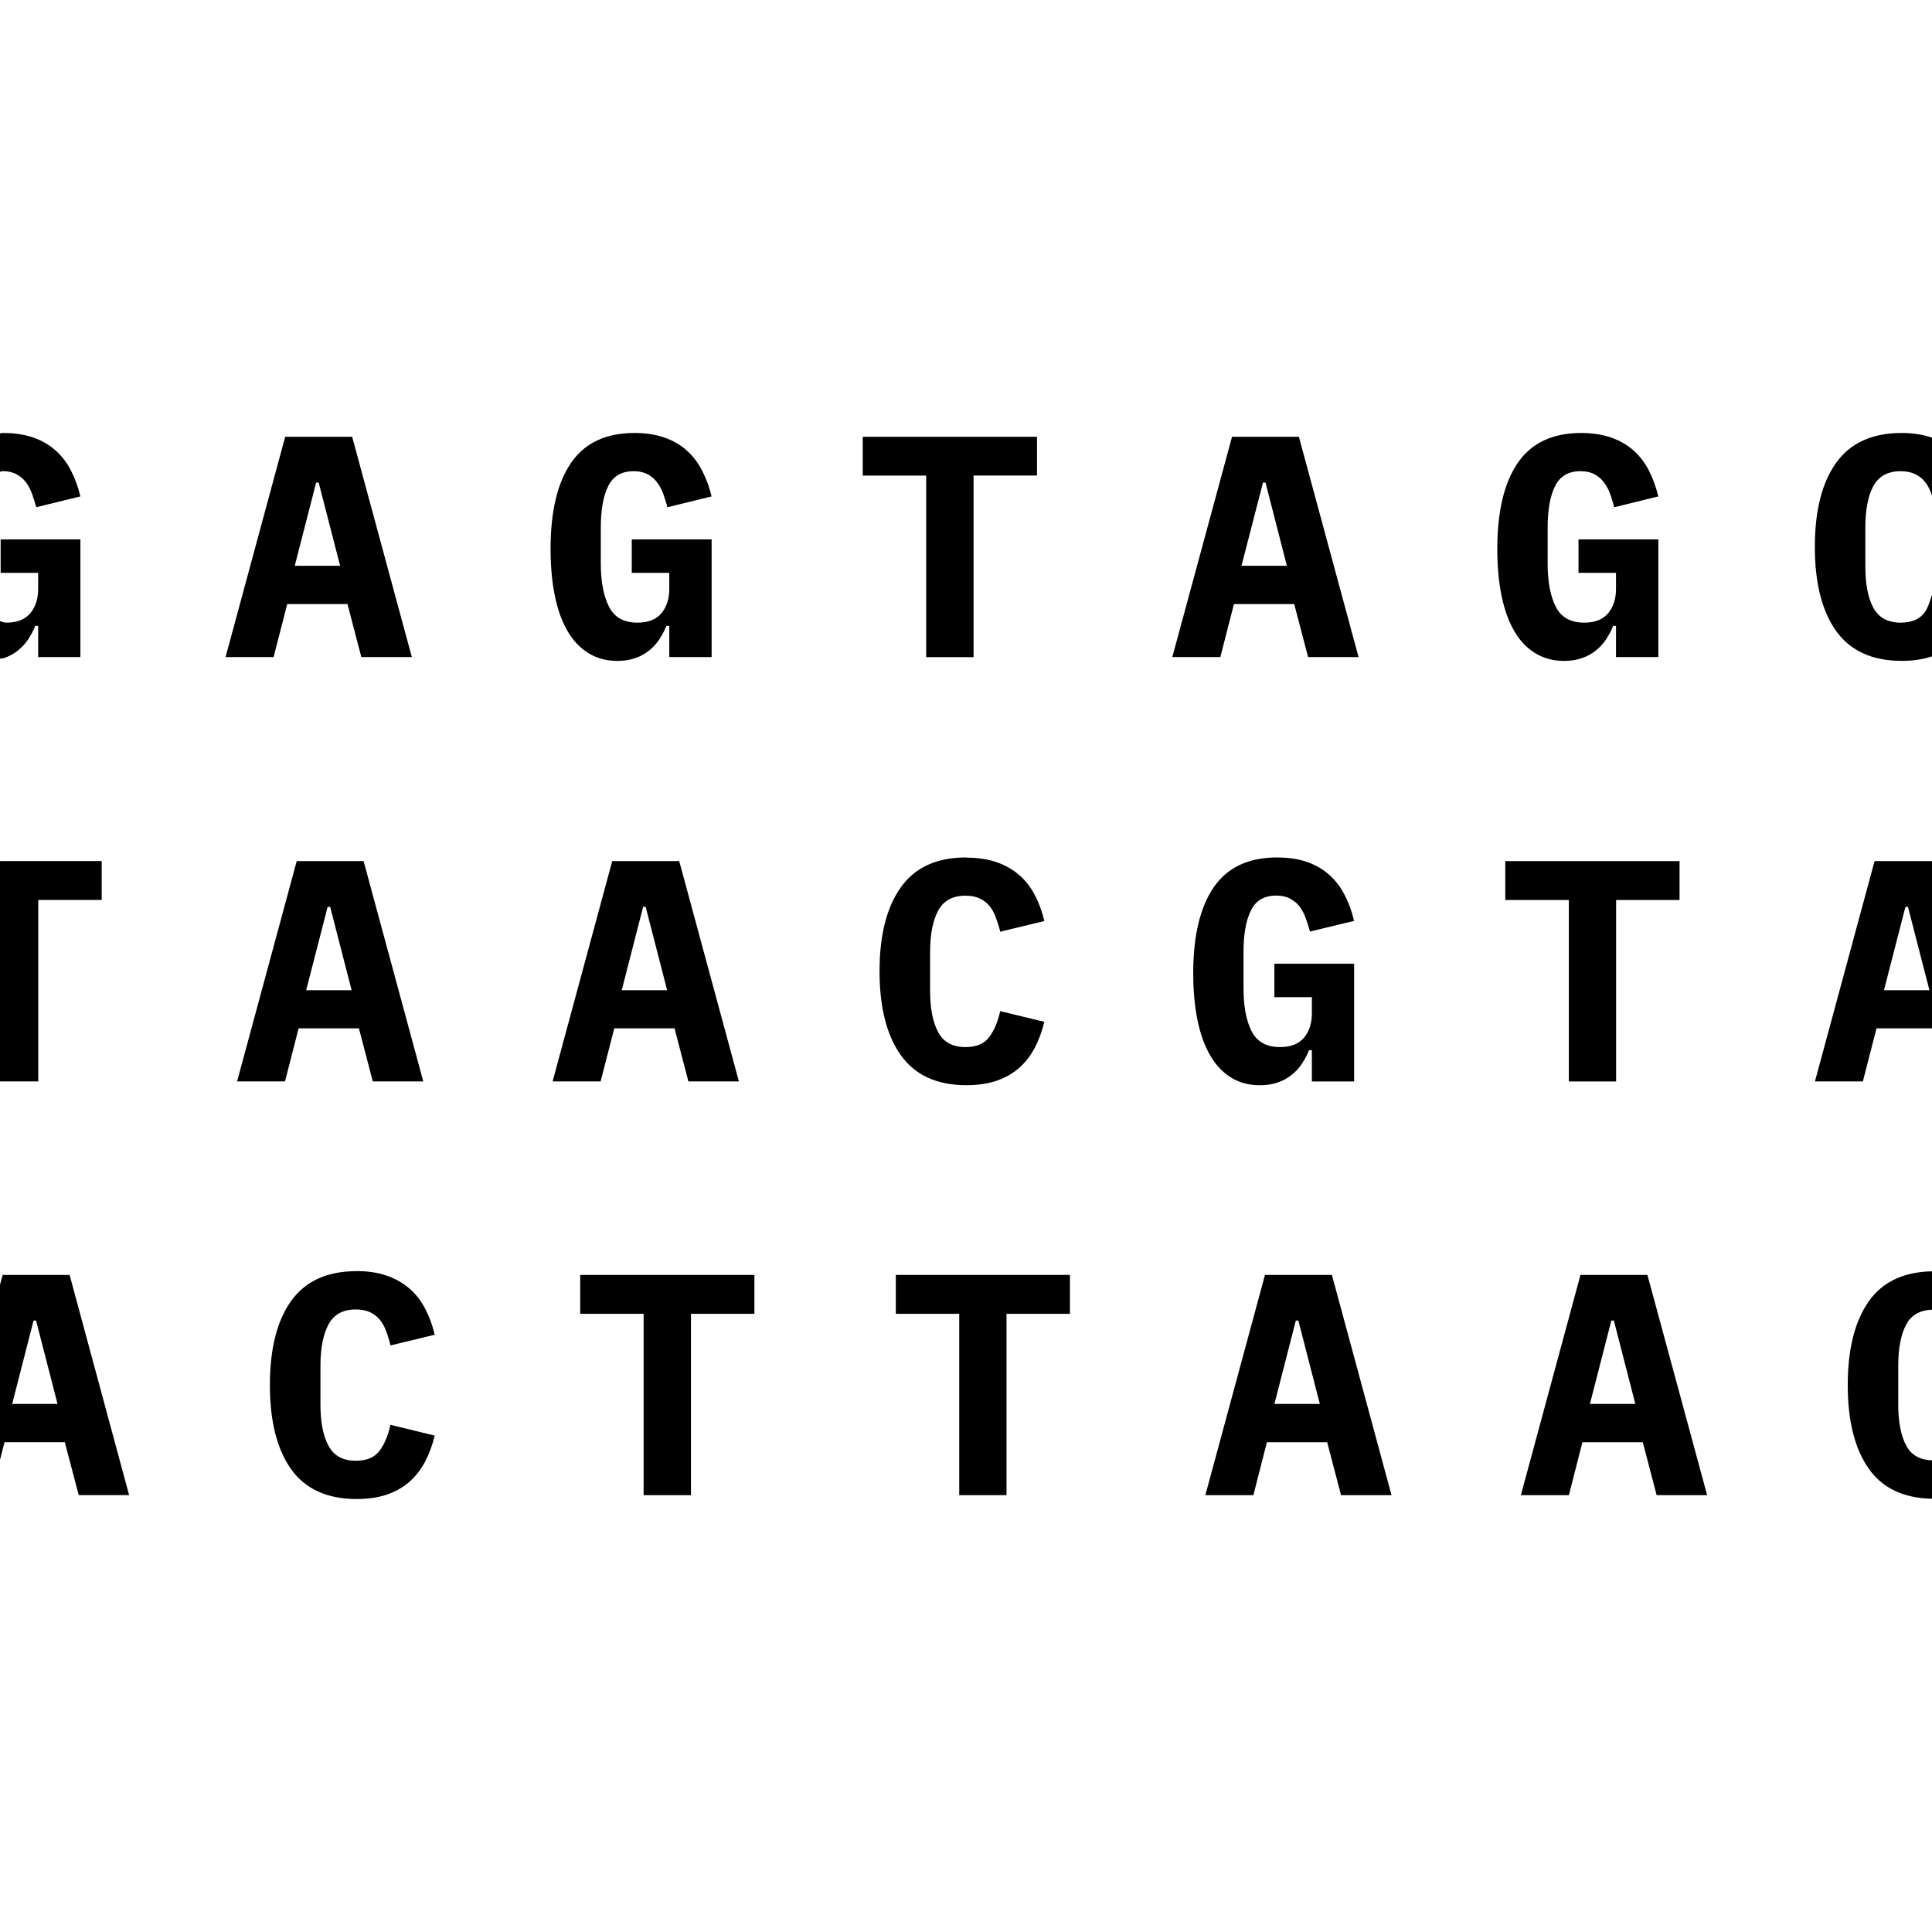
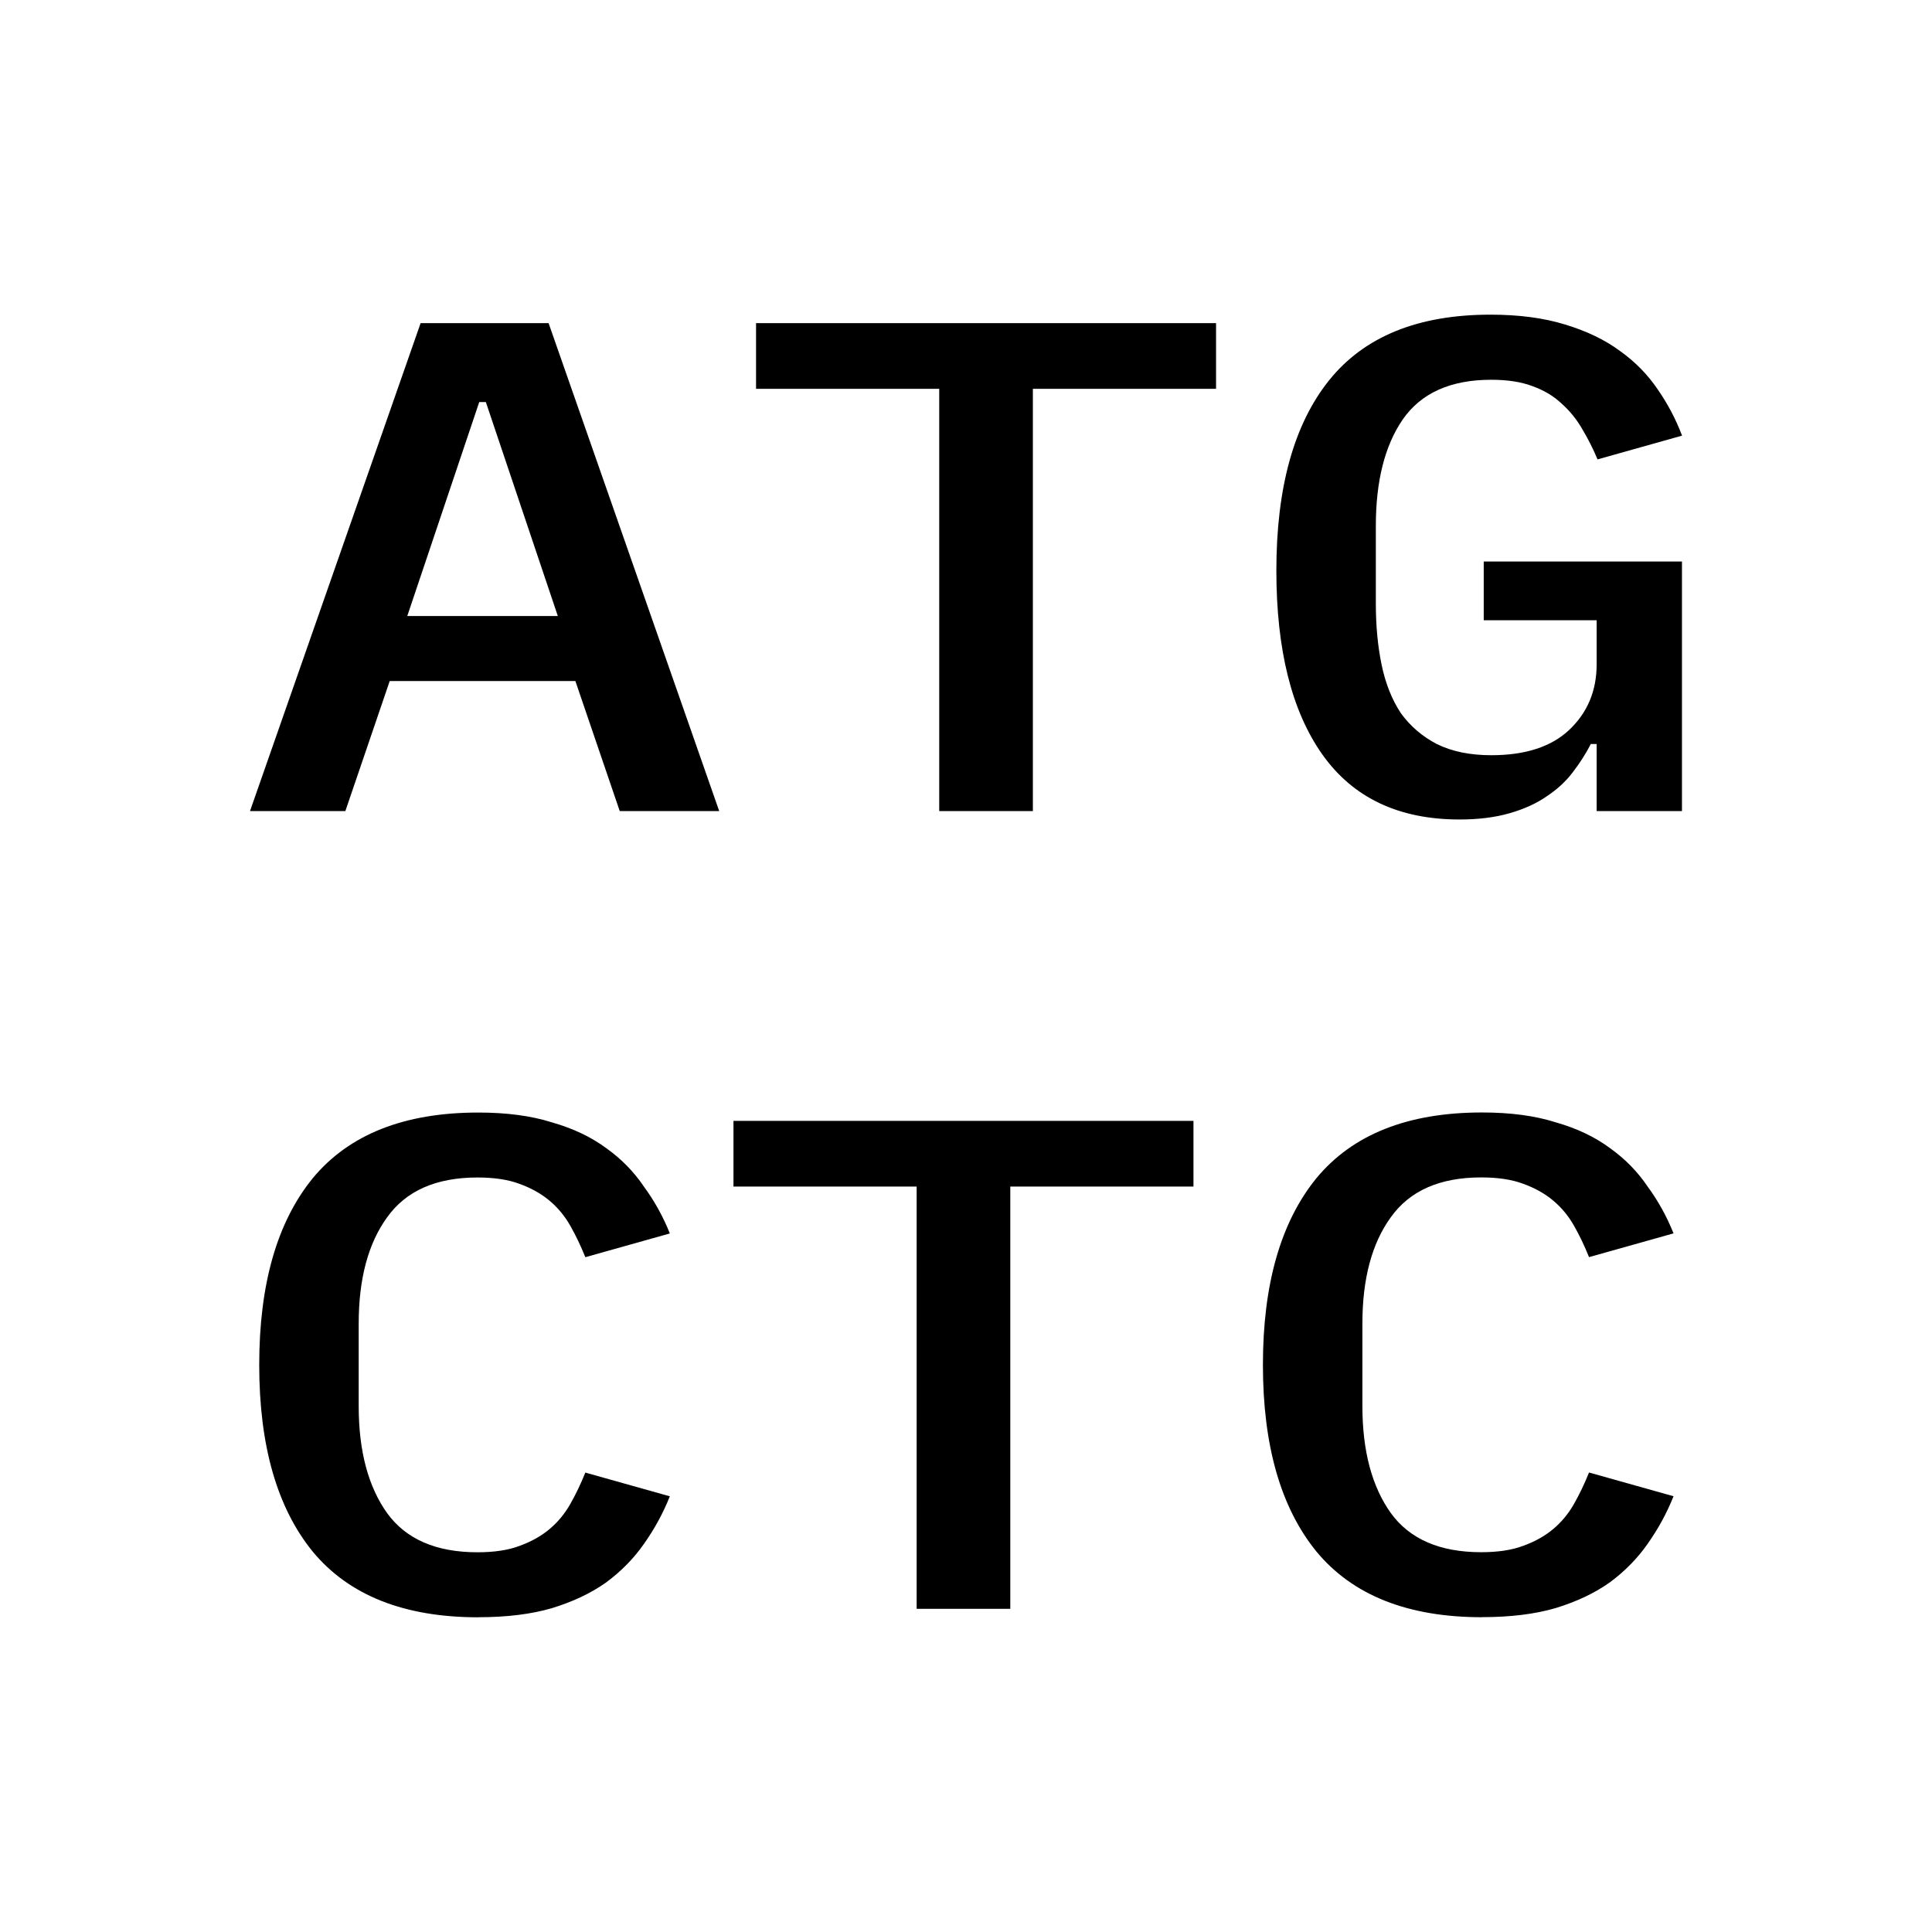
- <svg xmlns="http://www.w3.org/2000/svg" version="1.1" viewBox="0 0 36 36">
-   <path d="M 0.047,8.068 C 0.031,8.07 0.017,8.074 0,8.074 v 0.717 c 0.017,-0.001 0.029,-0.012 0.047,-0.012 0.102,0 0.187,0.019 0.258,0.057 0.071,0.037 0.131,0.088 0.178,0.15 0.047,0.063 0.084,0.133 0.113,0.213 0.029,0.08 0.056,0.166 0.08,0.252 L 1.498,9.25 C 1.455,9.073 1.397,8.912 1.322,8.768 1.248,8.622 1.153,8.498 1.037,8.395 0.922,8.29 0.784,8.211 0.623,8.154 0.462,8.098 0.276,8.068 0.064,8.068 c -0.006,0 -0.012,-4.969e-4 -0.018,0 z m 11.777,0 c -0.533,0 -0.927,0.184 -1.182,0.555 -0.255,0.37 -0.383,0.906 -0.383,1.604 0,0.325 0.027,0.619 0.08,0.877 0.053,0.258 0.132,0.478 0.238,0.658 0.106,0.181 0.236,0.316 0.391,0.41 0.155,0.095 0.333,0.143 0.533,0.143 0.125,0 0.238,-0.017 0.338,-0.053 0.1,-0.034 0.188,-0.084 0.262,-0.145 0.075,-0.061 0.137,-0.13 0.188,-0.209 0.051,-0.078 0.094,-0.16 0.129,-0.246 h 0.053 v 0.582 h 0.789 v -2.193 h -1.488 v 0.623 h 0.699 v 0.299 c 0,0.184 -0.048,0.335 -0.146,0.453 -0.098,0.118 -0.247,0.176 -0.447,0.176 -0.255,0 -0.431,-0.099 -0.531,-0.299 C 11.246,11.103 11.195,10.836 11.195,10.502 V 9.832 c 0,-0.333 0.046,-0.591 0.139,-0.775 0.092,-0.185 0.249,-0.277 0.473,-0.277 0.102,0 0.189,0.019 0.26,0.057 0.071,0.037 0.129,0.088 0.176,0.15 0.047,0.063 0.086,0.133 0.115,0.213 0.029,0.08 0.054,0.166 0.078,0.252 L 13.26,9.25 C 13.217,9.073 13.157,8.912 13.082,8.768 13.008,8.622 12.913,8.498 12.797,8.395 12.682,8.29 12.544,8.211 12.383,8.154 12.222,8.098 12.036,8.068 11.824,8.068 Z m 17.641,0 c -0.533,0 -0.927,0.184 -1.182,0.555 -0.255,0.37 -0.383,0.906 -0.383,1.604 0,0.325 0.026,0.619 0.08,0.877 0.053,0.258 0.132,0.478 0.238,0.658 0.105,0.181 0.236,0.316 0.391,0.41 0.155,0.095 0.333,0.143 0.533,0.143 0.125,0 0.238,-0.017 0.338,-0.053 0.101,-0.034 0.187,-0.084 0.262,-0.145 0.075,-0.061 0.137,-0.13 0.188,-0.209 0.052,-0.078 0.094,-0.16 0.129,-0.246 h 0.053 v 0.582 h 0.789 v -2.193 h -1.488 v 0.623 h 0.699 v 0.299 c 1e-6,0.184 -0.048,0.335 -0.146,0.453 -0.098,0.118 -0.247,0.176 -0.447,0.176 -0.255,0 -0.431,-0.099 -0.531,-0.299 -0.1,-0.2 -0.15,-0.467 -0.15,-0.801 V 9.832 c 0,-0.333 0.047,-0.591 0.139,-0.775 0.092,-0.185 0.249,-0.277 0.473,-0.277 0.101,0 0.189,0.019 0.26,0.057 0.071,0.037 0.129,0.088 0.176,0.15 0.047,0.063 0.086,0.133 0.115,0.213 0.03,0.08 0.054,0.166 0.078,0.252 L 30.9,9.25 C 30.857,9.073 30.799,8.912 30.725,8.768 30.65,8.622 30.555,8.498 30.439,8.395 30.324,8.29 30.184,8.211 30.023,8.154 29.863,8.098 29.676,8.068 29.465,8.068 Z m 5.969,0 c -0.548,0 -0.956,0.186 -1.221,0.557 -0.264,0.37 -0.396,0.892 -0.396,1.566 0,0.674 0.132,1.196 0.396,1.566 0.265,0.37 0.672,0.557 1.221,0.557 0.211,0 0.4,-0.027 0.562,-0.082 l 0.002,-0.002 H 36 v -1.146 c -0.04,0.12 -0.075,0.244 -0.139,0.33 -0.093,0.125 -0.241,0.188 -0.445,0.188 -0.239,0 -0.409,-0.093 -0.51,-0.279 -0.1,-0.186 -0.148,-0.442 -0.148,-0.771 V 9.832 c 0,-0.329 0.049,-0.587 0.148,-0.773 0.101,-0.186 0.271,-0.279 0.51,-0.279 0.102,0 0.189,0.018 0.262,0.051 0.073,0.034 0.134,0.079 0.184,0.139 0.049,0.058 0.088,0.129 0.119,0.211 0.007,0.019 0.013,0.043 0.02,0.062 V 8.156 h -0.002 l -0.002,-0.002 C 35.833,8.098 35.645,8.068 35.433,8.068 Z M 5.314,8.139 4.203,12.244 h 0.895 l 0.254,-0.988 h 1.123 l 0.258,0.988 H 7.674 L 6.562,8.139 Z m 10.762,0 v 0.723 h 1.182 v 3.383 h 0.883 V 8.861 h 1.182 V 8.139 Z m 6.881,0 -1.113,4.105 h 0.895 l 0.254,-0.988 h 1.123 l 0.258,0.988 h 0.941 L 24.203,8.139 Z M 5.891,8.992 H 5.938 L 6.338,10.543 H 5.492 Z m 17.643,0 h 0.047 l 0.398,1.551 H 23.133 Z M 0.012,10.051 v 0.623 H 0.711 v 0.299 c 0,0.184 -0.048,0.335 -0.146,0.453 C 0.466,11.544 0.317,11.602 0.117,11.602 0.071,11.602 0.041,11.583 0,11.576 v 0.697 c 0.025,-0.006 0.055,-0.004 0.078,-0.012 0.1,-0.034 0.188,-0.084 0.262,-0.145 0.075,-0.061 0.139,-0.13 0.189,-0.209 0.051,-0.078 0.094,-0.16 0.129,-0.246 h 0.053 V 12.244 H 1.498 V 10.051 Z M 18.006,15.977 c -0.549,1e-6 -0.954,0.184 -1.219,0.555 -0.265,0.37 -0.398,0.892 -0.398,1.566 0,0.674 0.134,1.197 0.398,1.566 0.265,0.37 0.67,0.557 1.219,0.557 0.212,0 0.399,-0.027 0.562,-0.082 0.162,-0.055 0.302,-0.135 0.42,-0.238 0.118,-0.104 0.215,-0.229 0.291,-0.373 0.077,-0.145 0.137,-0.308 0.18,-0.488 l -0.822,-0.199 c -0.043,0.196 -0.111,0.357 -0.203,0.482 -0.092,0.125 -0.241,0.188 -0.445,0.188 -0.239,0 -0.408,-0.093 -0.508,-0.279 -0.1,-0.186 -0.15,-0.444 -0.15,-0.773 v -0.717 c 0,-0.329 0.05,-0.587 0.15,-0.773 0.1,-0.186 0.269,-0.279 0.508,-0.279 0.102,0 0.189,0.016 0.262,0.049 0.072,0.034 0.134,0.079 0.184,0.139 0.049,0.058 0.088,0.131 0.119,0.213 0.031,0.082 0.061,0.171 0.084,0.27 l 0.822,-0.199 c -0.043,-0.181 -0.103,-0.344 -0.18,-0.488 -0.076,-0.145 -0.173,-0.27 -0.291,-0.371 -0.118,-0.102 -0.258,-0.182 -0.42,-0.238 -0.163,-0.056 -0.351,-0.084 -0.562,-0.084 z m 5.793,0 c -0.533,1e-6 -0.927,0.184 -1.182,0.555 -0.255,0.37 -0.383,0.906 -0.383,1.604 0,0.325 0.027,0.617 0.08,0.875 0.053,0.258 0.132,0.478 0.238,0.658 0.106,0.181 0.236,0.318 0.391,0.412 0.155,0.095 0.331,0.141 0.531,0.141 0.125,0 0.238,-0.017 0.338,-0.053 0.1,-0.034 0.188,-0.084 0.262,-0.145 0.075,-0.061 0.139,-0.13 0.189,-0.209 0.051,-0.078 0.094,-0.16 0.129,-0.246 h 0.053 v 0.582 h 0.787 v -2.193 h -1.486 v 0.623 h 0.699 v 0.301 c 0,0.184 -0.048,0.335 -0.146,0.453 -0.098,0.117 -0.247,0.176 -0.447,0.176 -0.255,0 -0.433,-0.101 -0.533,-0.301 -0.1,-0.2 -0.148,-0.465 -0.148,-0.799 v -0.67 c 0,-0.333 0.046,-0.593 0.139,-0.777 C 23.4,16.778 23.558,16.688 23.781,16.688 c 0.102,0 0.187,0.019 0.258,0.057 0.071,0.037 0.131,0.086 0.178,0.148 0.047,0.063 0.084,0.135 0.113,0.215 0.029,0.08 0.056,0.164 0.08,0.25 l 0.822,-0.199 c -0.043,-0.177 -0.101,-0.338 -0.176,-0.482 -0.075,-0.145 -0.169,-0.27 -0.285,-0.373 -0.115,-0.104 -0.253,-0.186 -0.414,-0.242 -0.161,-0.056 -0.347,-0.084 -0.559,-0.084 z M 0,16.045 v 4.105 h 0.713 v -3.381 H 1.895 v -0.725 z m 5.529,0 -1.111,4.105 H 5.311 L 5.564,19.162 H 6.688 l 0.258,0.988 H 7.887 L 6.775,16.045 Z m 5.879,0 -1.111,4.105 h 0.895 l 0.254,-0.988 h 1.123 l 0.258,0.988 h 0.941 L 12.656,16.045 Z m 16.641,0 v 0.725 h 1.184 v 3.381 h 0.881 v -3.381 h 1.182 v -0.725 z m 6.881,0 -1.111,4.105 h 0.893 l 0.254,-0.988 H 36 V 16.045 Z M 6.105,16.898 h 0.047 l 0.4,1.553 H 5.705 Z m 5.879,0 h 0.047 l 0.4,1.553 h -0.846 z m 23.521,0 h 0.047 l 0.4,1.553 H 35.105 Z M 6.646,23.686 c -0.549,0 -0.956,0.185 -1.221,0.555 -0.265,0.371 -0.396,0.895 -0.396,1.568 10e-8,0.674 0.132,1.197 0.396,1.568 0.265,0.369 0.672,0.555 1.221,0.555 0.212,0 0.399,-0.027 0.562,-0.082 0.162,-0.056 0.302,-0.135 0.42,-0.238 C 7.747,27.506 7.844,27.382 7.92,27.238 7.996,27.093 8.057,26.93 8.1,26.75 L 7.275,26.549 c -0.043,0.197 -0.109,0.358 -0.201,0.482 -0.092,0.126 -0.241,0.188 -0.445,0.188 -0.239,0 -0.408,-0.092 -0.508,-0.279 -0.1,-0.186 -0.15,-0.442 -0.15,-0.771 v -0.717 c 0,-0.329 0.05,-0.588 0.15,-0.773 0.1,-0.186 0.269,-0.279 0.508,-0.279 0.102,-10e-7 0.189,0.016 0.262,0.049 0.072,0.033 0.134,0.079 0.184,0.139 0.049,0.059 0.088,0.129 0.119,0.211 0.031,0.082 0.059,0.174 0.082,0.271 l 0.824,-0.199 C 8.057,24.687 7.996,24.524 7.92,24.381 7.844,24.235 7.747,24.111 7.629,24.01 7.511,23.908 7.371,23.827 7.209,23.771 c -0.163,-0.057 -0.351,-0.086 -0.562,-0.086 z M 36,23.689 c -0.524,0.011 -0.916,0.193 -1.172,0.551 -0.265,0.371 -0.398,0.895 -0.398,1.568 0,0.674 0.133,1.197 0.398,1.568 0.256,0.358 0.648,0.54 1.172,0.551 v -0.715 c -0.221,-0.009 -0.384,-0.095 -0.479,-0.273 -0.1,-0.186 -0.15,-0.442 -0.15,-0.771 v -0.717 c 0,-0.329 0.05,-0.588 0.15,-0.773 C 35.616,24.501 35.779,24.413 36,24.404 Z M 0.049,23.756 0,23.939 v 3.264 L 0.084,26.873 H 1.207 l 0.26,0.986 H 2.406 L 1.297,23.756 Z m 10.762,0 v 0.725 h 1.182 v 3.379 H 12.875 v -3.379 h 1.182 v -0.725 z m 5.881,0 v 0.725 h 1.182 v 3.379 h 0.881 v -3.379 h 1.182 v -0.725 z m 6.879,0 -1.111,4.104 h 0.895 l 0.252,-0.986 h 1.123 l 0.258,0.986 h 0.941 l -1.111,-4.104 z m 5.879,0 -1.111,4.104 h 0.895 l 0.252,-0.986 h 1.125 l 0.258,0.986 h 0.941 L 30.697,23.756 Z M 0.625,24.607 h 0.047 l 0.4,1.553 H 0.227 Z m 23.521,0 h 0.047 l 0.4,1.553 h -0.846 z m 5.879,0 h 0.047 l 0.4,1.553 h -0.846 z" />
+ <svg xmlns="http://www.w3.org/2000/svg" viewBox="0 0 32 32" version="1.1">
+   <g transform="matrix(1.357092,0,0,1.357092,-0.2989623,-0.422512)">
+     <path d="M 7.117,11.168 6.622,9.432 H 4.55 L 4.055,11.168 H 2.991 L 4.895,4.654 H 6.323 L 8.227,11.168 Z M 5.623,5.708 H 5.549 L 4.746,8.564 H 6.426 Z M 11.727,5.531 V 11.168 H 10.682 V 5.531 H 8.638 V 4.654 h 5.133 v 0.877 z m 6.291,4.741 h -0.065 q -0.084,0.196 -0.205,0.383 -0.112,0.177 -0.289,0.317 -0.168,0.14 -0.411,0.224 -0.243,0.084 -0.56,0.084 -1.017,0 -1.531,-0.868 -0.513,-0.868 -0.513,-2.455 0,-1.661 0.588,-2.539 0.588,-0.877 1.801,-0.877 0.476,0 0.831,0.131 0.364,0.131 0.616,0.355 0.252,0.215 0.42,0.513 0.168,0.289 0.271,0.616 l -0.943,0.317 Q 17.953,6.259 17.859,6.072 17.766,5.876 17.626,5.727 17.495,5.578 17.299,5.494 q -0.187,-0.084 -0.457,-0.084 -0.681,0 -0.989,0.532 -0.299,0.523 -0.299,1.419 v 1.036 q 0,0.448 0.065,0.821 0.065,0.373 0.215,0.644 0.159,0.261 0.401,0.411 0.252,0.149 0.607,0.149 0.569,0 0.868,-0.336 Q 18.018,9.74 18.018,9.208 V 8.62 H 16.758 V 7.836 h 2.212 V 11.168 H 18.018 Z" id="text4" transform="scale(1.093751,0.9142849)" />
+     <path d="m 5.539,21.93 q -1.241,0 -1.848,-0.877 -0.597,-0.877 -0.597,-2.492 0,-1.615 0.597,-2.492 0.607,-0.877 1.848,-0.877 0.476,0 0.821,0.131 0.355,0.121 0.607,0.345 0.252,0.215 0.42,0.513 0.177,0.289 0.289,0.625 l -0.943,0.317 q -0.075,-0.224 -0.168,-0.42 -0.093,-0.196 -0.233,-0.336 -0.14,-0.14 -0.336,-0.224 -0.187,-0.084 -0.467,-0.084 -0.691,0 -1.008,0.532 -0.317,0.523 -0.317,1.419 v 1.101 q 0,0.896 0.317,1.428 0.317,0.523 1.008,0.523 0.28,0 0.467,-0.084 0.196,-0.084 0.336,-0.224 0.14,-0.14 0.233,-0.336 0.093,-0.196 0.168,-0.42 l 0.943,0.317 q -0.112,0.336 -0.289,0.635 -0.168,0.289 -0.42,0.513 -0.252,0.215 -0.607,0.345 -0.345,0.121 -0.821,0.121 z M 11.475,16.18 v 5.637 H 10.43 V 16.18 H 8.386 v -0.877 h 5.133 v 0.877 z m 5.264,5.749 q -1.241,0 -1.848,-0.877 -0.597,-0.877 -0.597,-2.492 0,-1.615 0.597,-2.492 0.607,-0.877 1.848,-0.877 0.476,0 0.821,0.131 0.355,0.121 0.607,0.345 0.252,0.215 0.42,0.513 0.177,0.289 0.289,0.625 l -0.943,0.317 q -0.075,-0.224 -0.168,-0.42 -0.093,-0.196 -0.233,-0.336 -0.14,-0.14 -0.336,-0.224 -0.187,-0.084 -0.467,-0.084 -0.691,0 -1.008,0.532 -0.317,0.523 -0.317,1.419 v 1.101 q 0,0.896 0.317,1.428 0.317,0.523 1.008,0.523 0.28,0 0.467,-0.084 0.196,-0.084 0.336,-0.224 0.14,-0.14 0.233,-0.336 0.093,-0.196 0.168,-0.42 l 0.943,0.317 q -0.112,0.336 -0.289,0.635 -0.168,0.289 -0.42,0.513 -0.252,0.215 -0.607,0.345 -0.345,0.121 -0.821,0.121 z" transform="scale(1.093751,0.9142849)" />
+   </g>
</svg>
